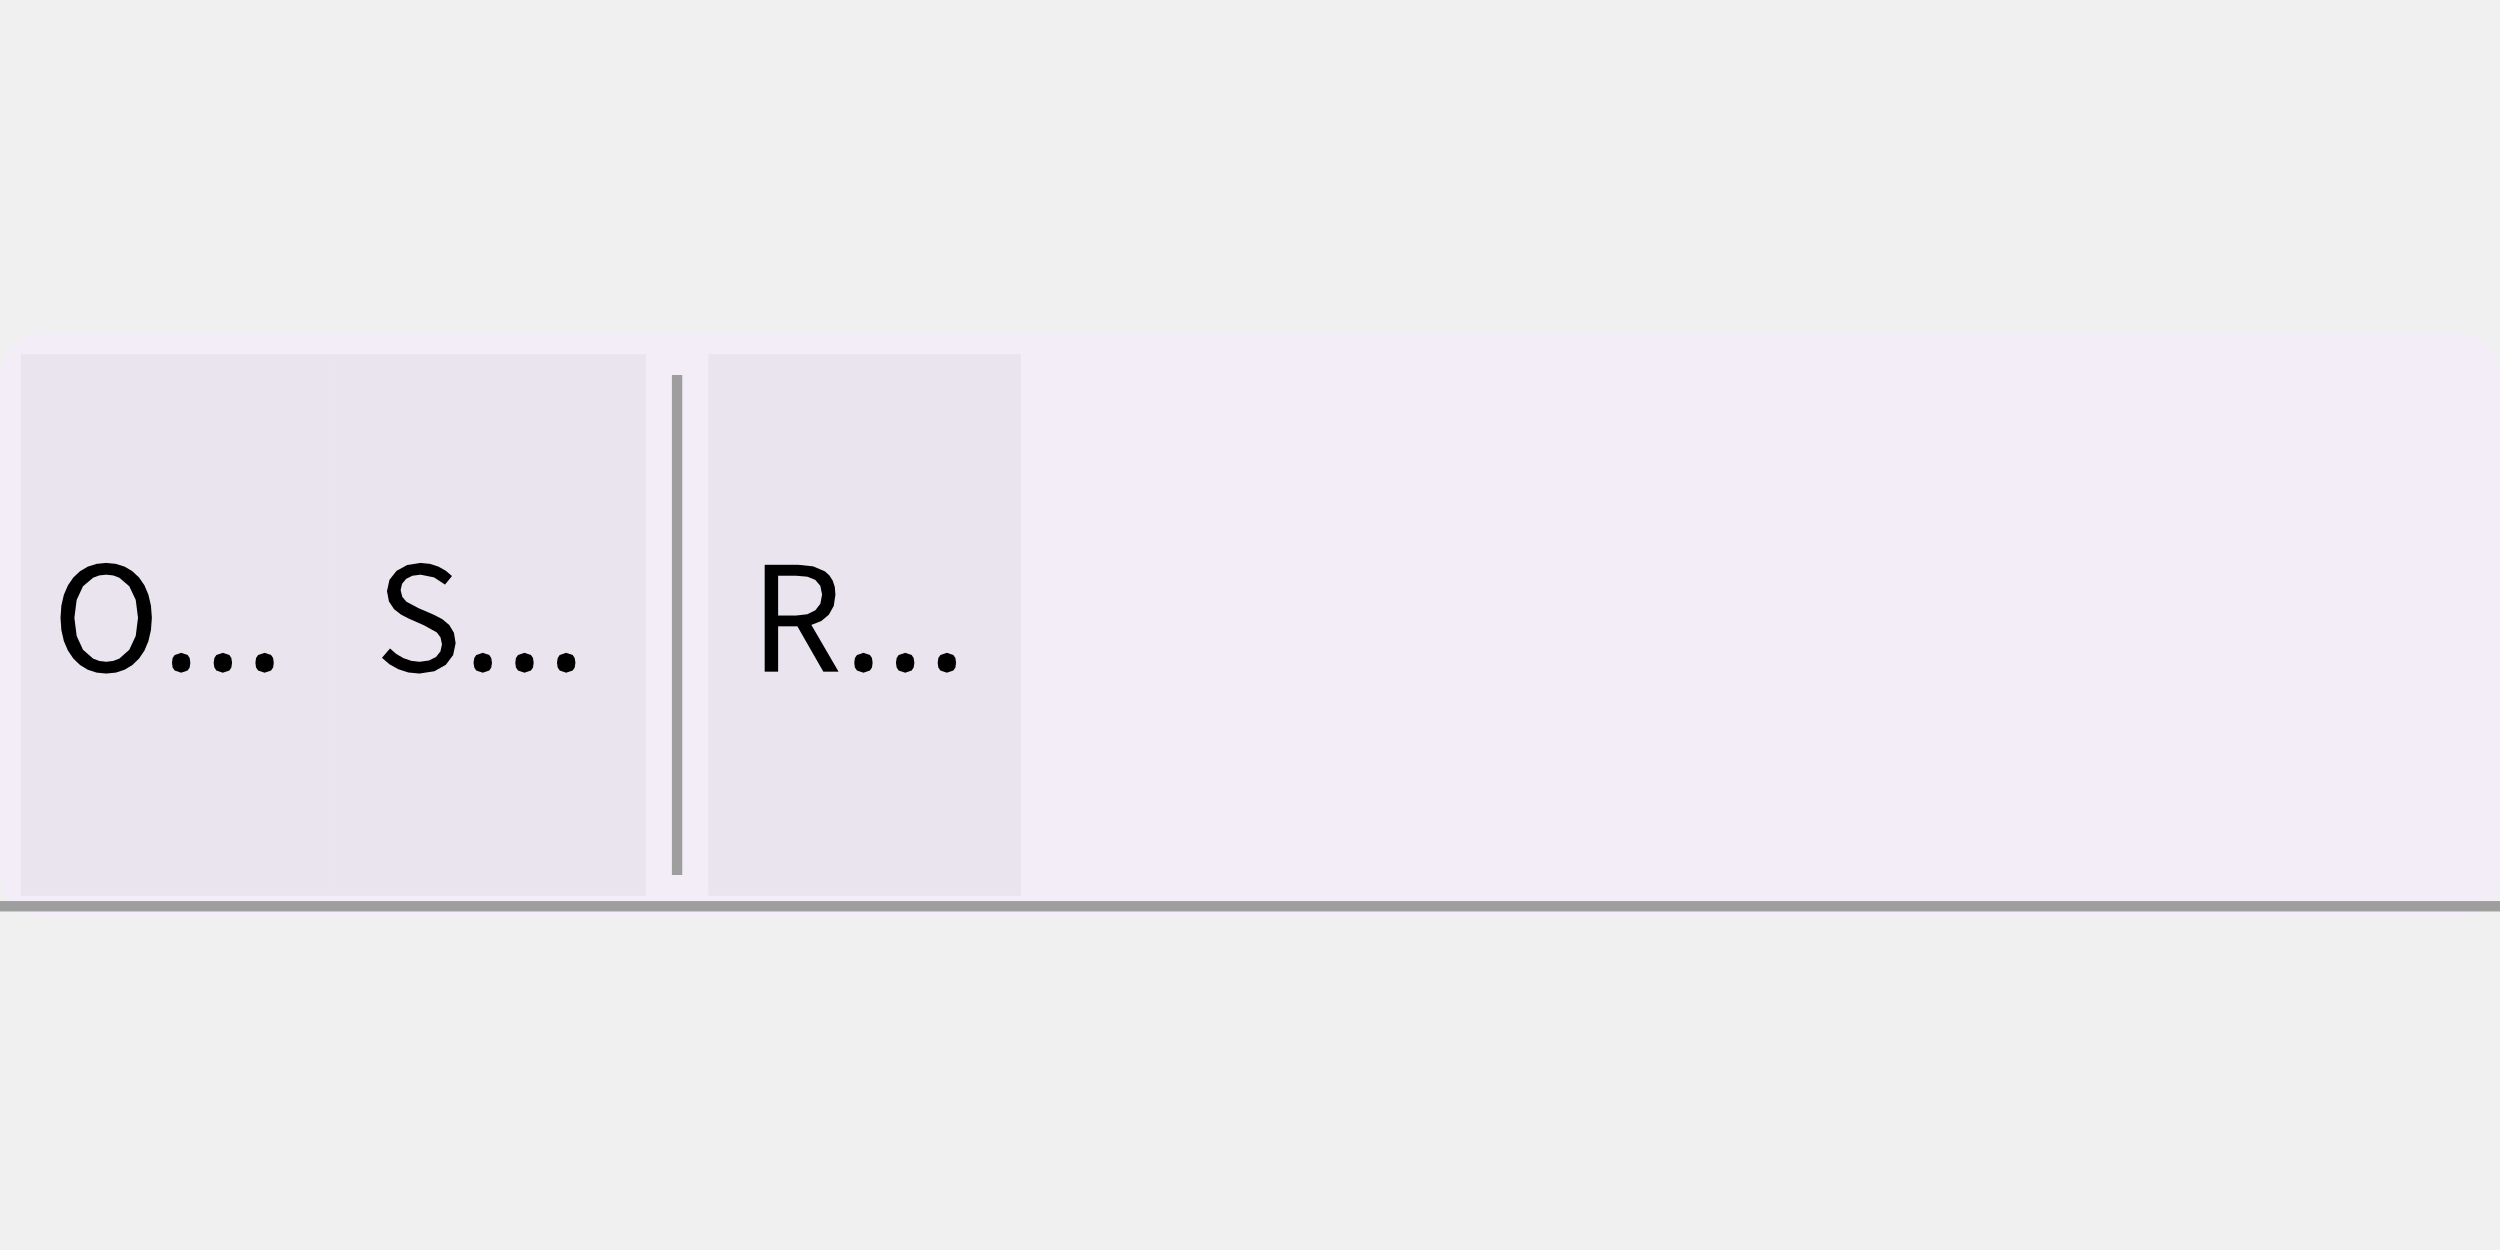
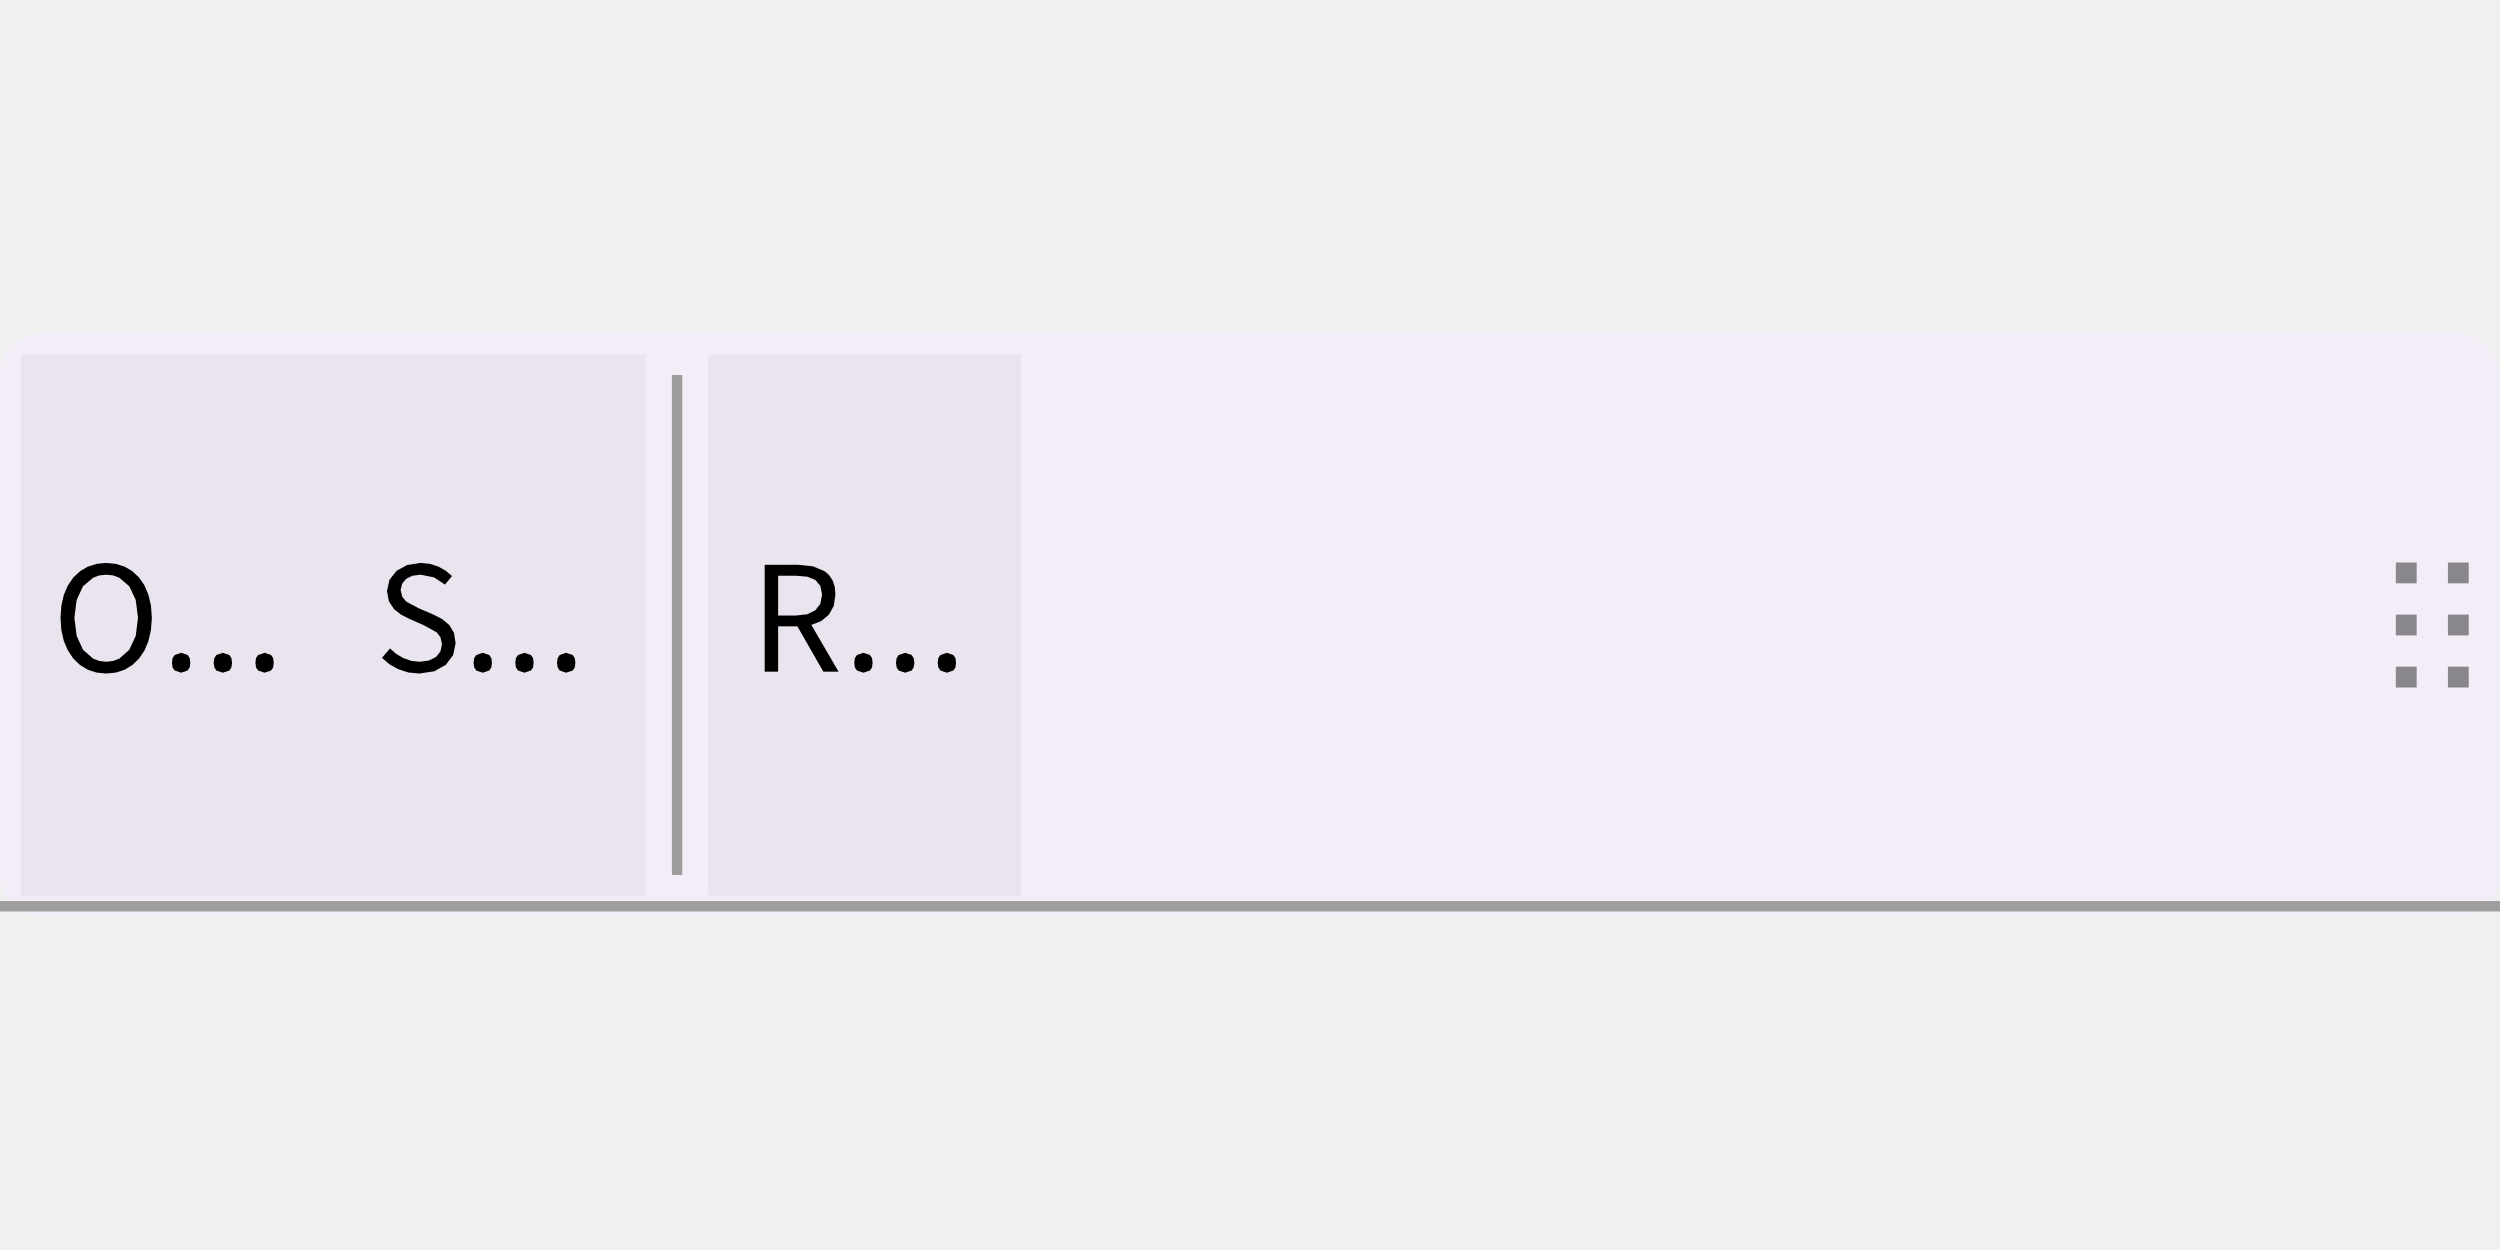
<svg xmlns="http://www.w3.org/2000/svg" width="240" height="120" viewBox="0 0 240 120">
  <rect x="0" y="0" width="240" height="120" fill="rgba(240,240,240,1.00)" />
  <rect x="0" y="32" width="240" height="56" rx="4" ry="4" fill="rgba(243,237,247,1.00)" />
  <line x1="0" y1="87" x2="240" y2="87" stroke="rgba(158,158,158,1.00)" stroke-width="1" />
  <rect x="2" y="34" width="30" height="52" fill="rgba(233,228,237,1.00)" />
  <path d="M13.35 63.22L13.87 62.45L14.25 61.54L14.49 60.49L14.58 59.31L14.49 58.14L14.25 57.10L13.87 56.20L13.35 55.44L12.71 54.84L11.97 54.40L11.12 54.13L10.19 54.04L9.27 54.13L8.42 54.40L7.68 54.84L7.04 55.44L6.52 56.20L6.13 57.10L5.89 58.14L5.81 59.31L5.89 60.49L6.13 61.54L6.52 62.45L7.04 63.22L7.68 63.84L8.42 64.29L9.27 64.57L10.19 64.66L10.19 64.66L11.12 64.57L11.97 64.29L12.71 63.84ZM7.36 61.05L7.14 59.31L7.36 57.59L7.97 56.28L8.94 55.46L9.53 55.24L10.19 55.17L10.86 55.24L11.45 55.46L12.41 56.28L13.03 57.59L13.25 59.31L13.03 61.05L12.41 62.38L11.45 63.23L10.86 63.45L10.19 63.53L10.19 63.53L9.53 63.45L8.94 63.23L7.97 62.38ZM24.58 63.17L24.78 62.88L25.40 62.67L26.02 62.88L26.22 63.17L26.28 63.63L26.22 64.08L26.02 64.37L25.40 64.58L25.40 64.58L24.78 64.37L24.58 64.08L24.52 63.63ZM16.57 63.17L16.77 62.88L17.39 62.67L18.01 62.88L18.21 63.17L18.27 63.63L18.21 64.08L18.01 64.37L17.39 64.58L17.39 64.58L16.77 64.37L16.57 64.08L16.51 63.63ZM20.58 63.17L20.77 62.88L21.39 62.67L22.02 62.88L22.21 63.17L22.28 63.63L22.21 64.08L22.02 64.37L21.39 64.58L21.39 64.58L20.77 64.37L20.58 64.08L20.51 63.63Z" fill="rgba(0,0,0,1.00)" fill-rule="nonzero" data-text="1" />
  <rect x="32" y="34" width="30" height="52" fill="rgba(233,228,237,1.00)" />
  <path d="M43.74 61.75L43.58 60.75L43.13 60.00L42.46 59.44L41.63 59.01L40.17 58.38L39.02 57.77L38.62 57.30L38.46 56.65L38.60 56.04L38.99 55.57L39.59 55.27L40.38 55.17L41.67 55.43L42.72 56.12L43.39 55.30L42.79 54.79L42.08 54.39L41.27 54.13L40.38 54.04L39.09 54.24L38.07 54.80L37.39 55.66L37.15 56.75L37.34 57.74L37.83 58.48L38.51 59.01L39.23 59.38L40.70 60.03L41.93 60.71L42.29 61.19L42.43 61.86L42.28 62.54L41.86 63.07L41.18 63.41L40.27 63.53L39.48 63.44L38.73 63.18L38.04 62.78L37.44 62.25L36.67 63.15L37.40 63.78L38.25 64.25L39.21 64.56L40.26 64.66L40.26 64.66L41.70 64.44L42.80 63.82L43.50 62.89ZM53.54 63.17L53.73 62.88L54.35 62.67L54.98 62.88L55.17 63.17L55.24 63.63L55.17 64.08L54.98 64.37L54.35 64.58L54.35 64.58L53.73 64.37L53.54 64.08L53.47 63.63ZM45.53 63.17L45.72 62.88L46.35 62.67L46.97 62.88L47.16 63.17L47.23 63.63L47.16 64.08L46.97 64.37L46.35 64.58L46.35 64.58L45.72 64.37L45.53 64.08L45.46 63.63ZM49.53 63.17L49.73 62.88L50.35 62.67L50.97 62.88L51.17 63.17L51.23 63.63L51.17 64.08L50.97 64.37L50.35 64.58L50.35 64.58L49.73 64.37L49.53 64.08L49.47 63.63Z" fill="rgba(0,0,0,1.00)" fill-rule="nonzero" data-text="1" />
  <line x1="65" y1="36" x2="65" y2="84" stroke="rgba(158,158,158,1.00)" stroke-width="1" />
  <rect x="68" y="34" width="30" height="52" fill="rgba(233,228,237,1.00)" />
  <path d="M78.27 55.67L78.75 56.24L78.92 57.09L78.75 57.97L78.27 58.59L77.49 58.97L76.42 59.09L74.70 59.09L74.70 55.27L76.42 55.27L77.49 55.36ZM79.57 59.01L80.04 58.17L80.20 57.09L80.14 56.35L79.94 55.74L79.62 55.24L79.19 54.85L78.06 54.37L76.62 54.22L73.41 54.22L73.41 64.48L74.70 64.48L74.70 60.13L76.55 60.13L79.04 64.48L80.50 64.48L77.89 59.99L78.84 59.62ZM90.08 63.17L90.28 62.88L90.90 62.67L91.52 62.88L91.72 63.17L91.78 63.63L91.72 64.08L91.52 64.37L90.90 64.58L90.90 64.58L90.28 64.37L90.08 64.08L90.02 63.63ZM82.07 63.17L82.27 62.88L82.89 62.67L83.51 62.88L83.71 63.17L83.77 63.63L83.71 64.08L83.51 64.37L82.89 64.58L82.89 64.58L82.27 64.37L82.07 64.08L82.01 63.63ZM86.08 63.17L86.27 62.88L86.90 62.67L87.52 62.88L87.71 63.17L87.78 63.63L87.71 64.08L87.52 64.37L86.90 64.58L86.90 64.58L86.27 64.37L86.08 64.08L86.01 63.63Z" fill="rgba(0,0,0,1.00)" fill-rule="nonzero" data-text="1" />
+   <rect x="230" y="54" width="2" height="2" fill="rgba(0,0,0,0.43)" />
+   <rect x="235" y="54" width="2" height="2" fill="rgba(0,0,0,0.43)" />
+   <rect x="230" y="59" width="2" height="2" fill="rgba(0,0,0,0.43)" />
+   <rect x="235" y="59" width="2" height="2" fill="rgba(0,0,0,0.43)" />
+   <rect x="230" y="64" width="2" height="2" fill="rgba(0,0,0,0.43)" />
+   <rect x="235" y="64" width="2" height="2" fill="rgba(0,0,0,0.43)" />
</svg>
